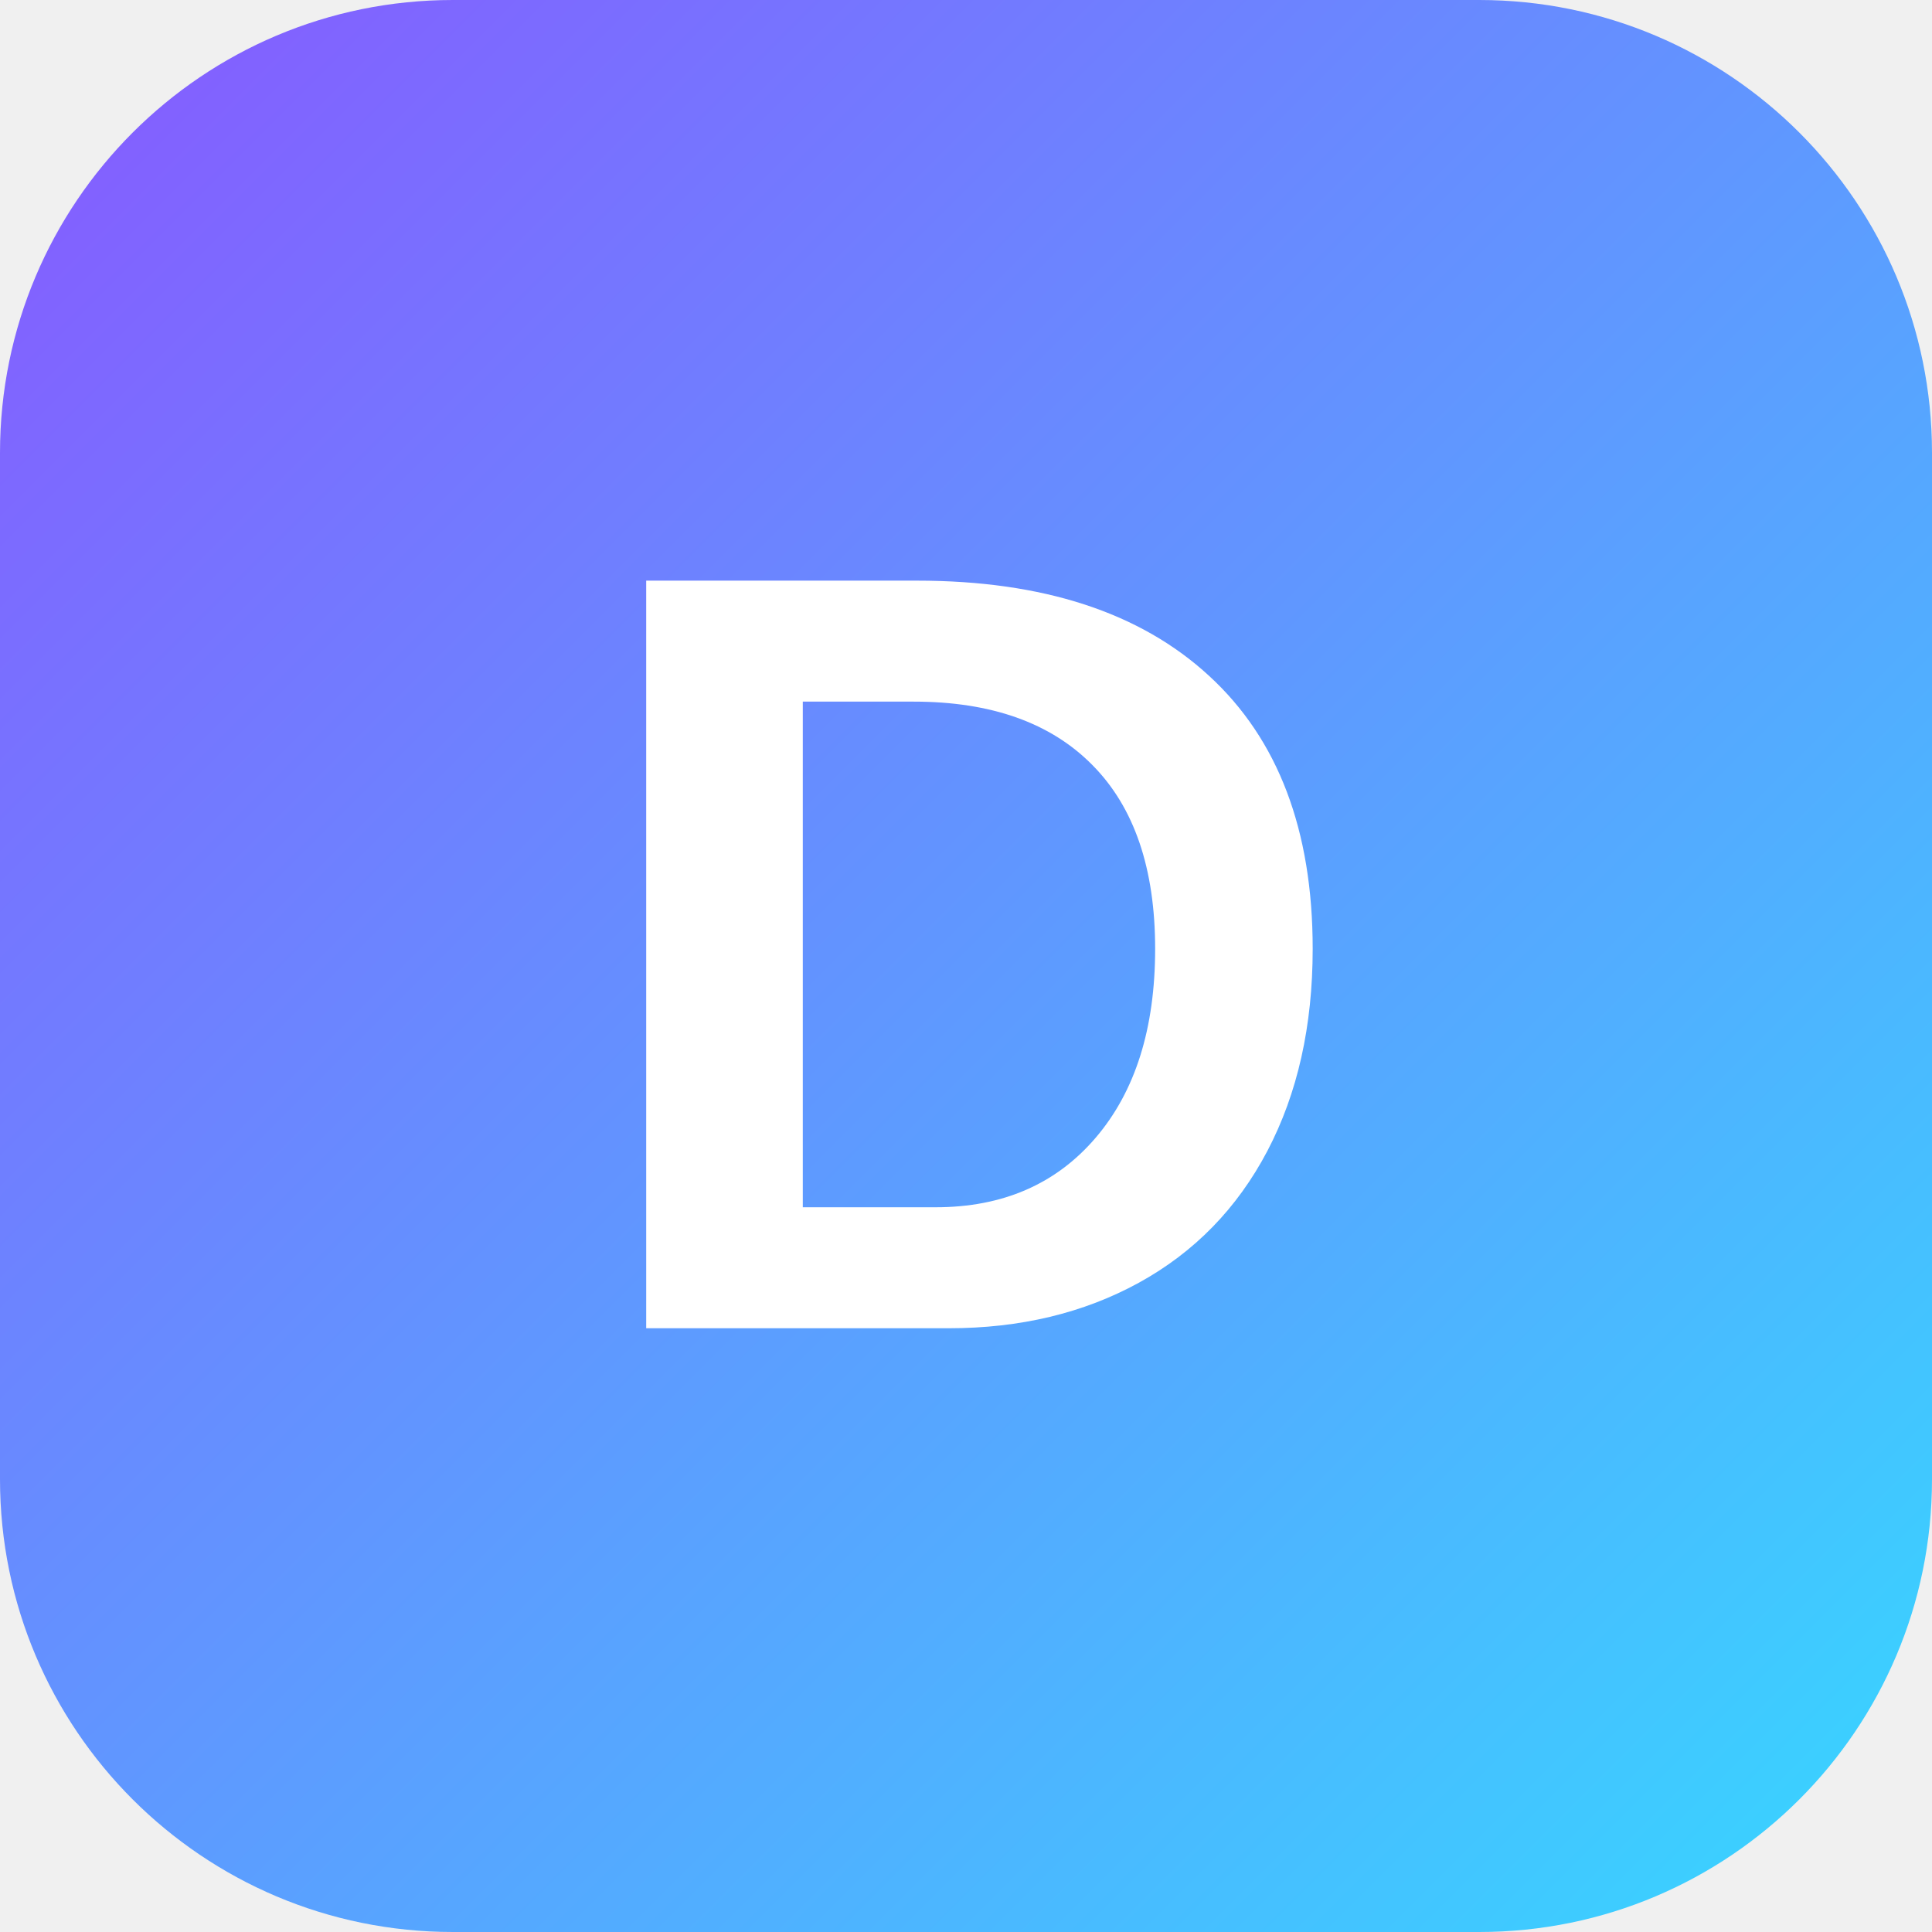
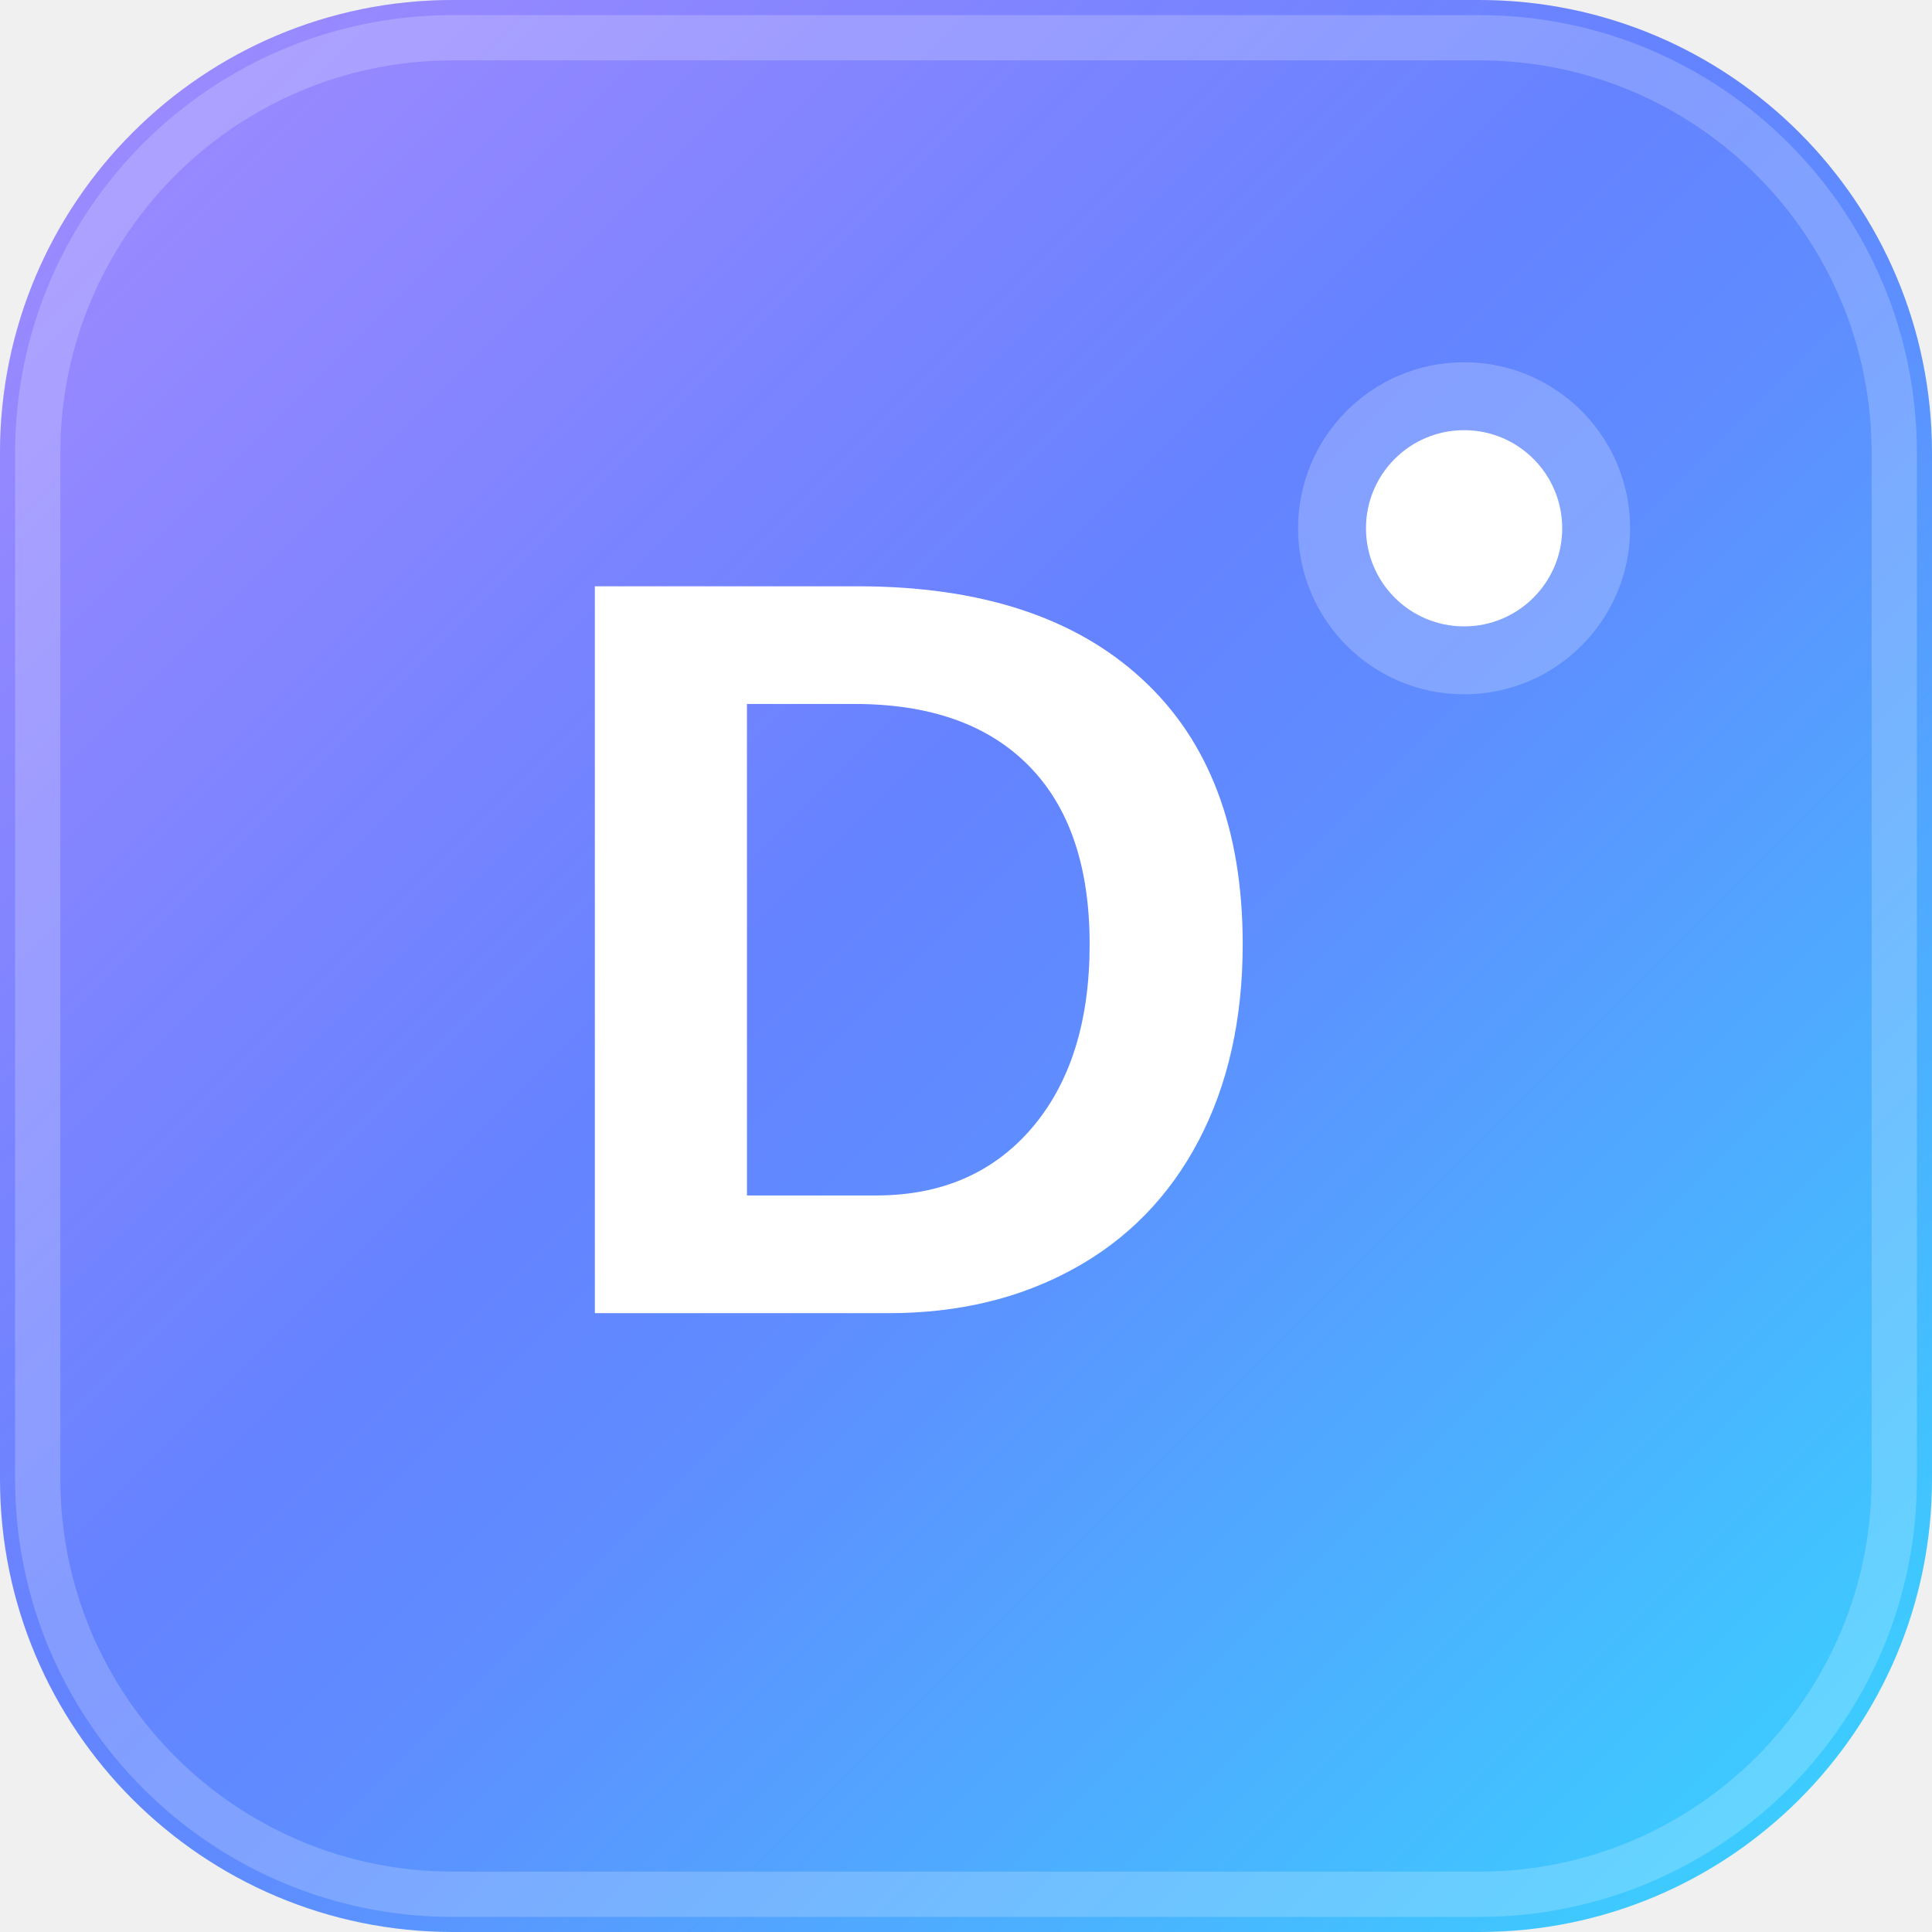
<svg xmlns="http://www.w3.org/2000/svg" viewBox="0 0 128 128">
  <defs>
    <linearGradient id="g" x1="0" y1="0" x2="1" y2="1">
-       <stop offset="0" stop-color="#8858ff" />
+       <stop offset="0" stop-color="#7c5cff" />
+       <stop offset=".55" stop-color="#5f8cff" />
      <stop offset="1" stop-color="#36d8ff" />
+     </linearGradient>
+     <linearGradient id="sheen" x1="0" y1="0" x2="1" y2="1">
+       <stop offset="0" stop-color="#ffffff" stop-opacity=".30" />
+       <stop offset=".45" stop-color="#ffffff" stop-opacity="0" />
    </linearGradient>
  </defs>
  <rect width="128" height="128" rx="30" fill="url(#g)" />
-   <text x="64" y="88" font-family="Arial, Helvetica, sans-serif" font-size="72" font-weight="900" fill="#ffffff" text-anchor="middle">D</text>
+   <rect width="128" height="128" rx="30" fill="url(#sheen)" />
+   <rect x="2.5" y="2.5" width="123" height="123" rx="27.5" fill="none" stroke="#ffffff" stroke-opacity=".20" stroke-width="3" />
+   <text x="60" y="87" font-family="Arial, Helvetica, sans-serif" font-size="70" font-weight="900" fill="#ffffff" text-anchor="middle" letter-spacing="-3">D</text>
+   <circle cx="97" cy="35" r="6.5" fill="#ffffff" />
+   <circle cx="97" cy="35" r="11" fill="#ffffff" opacity=".22" />
</svg>
